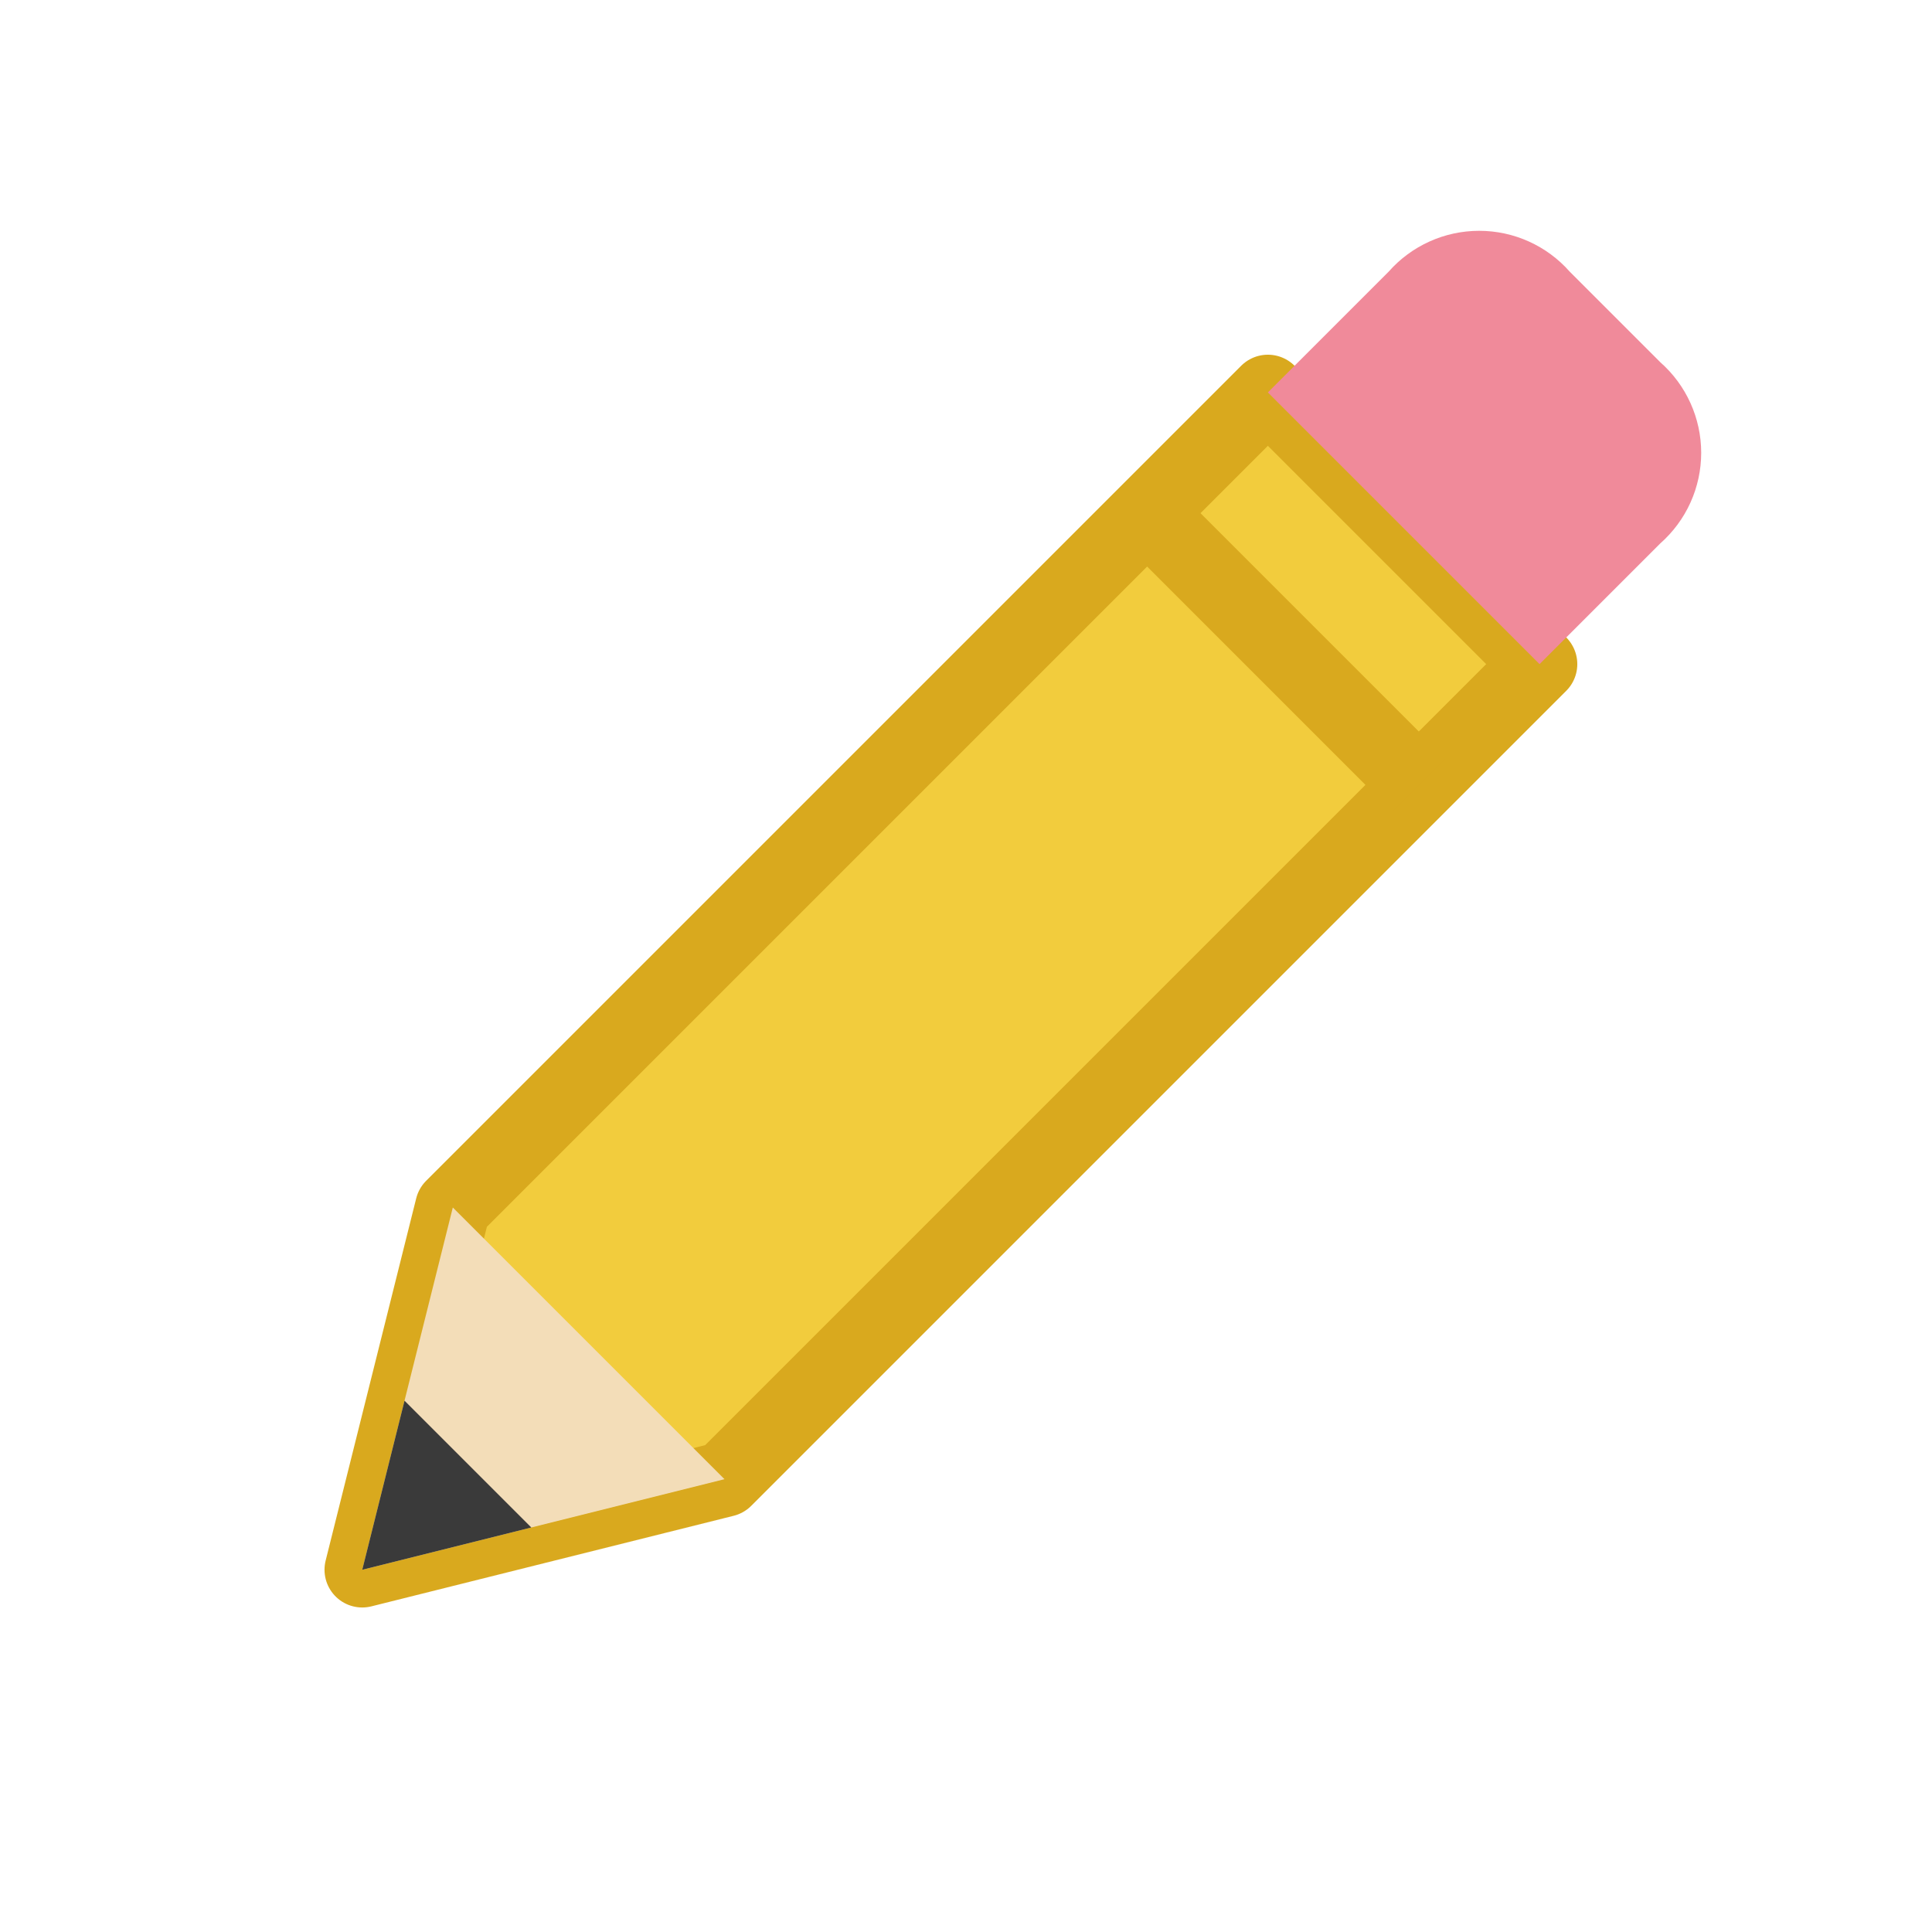
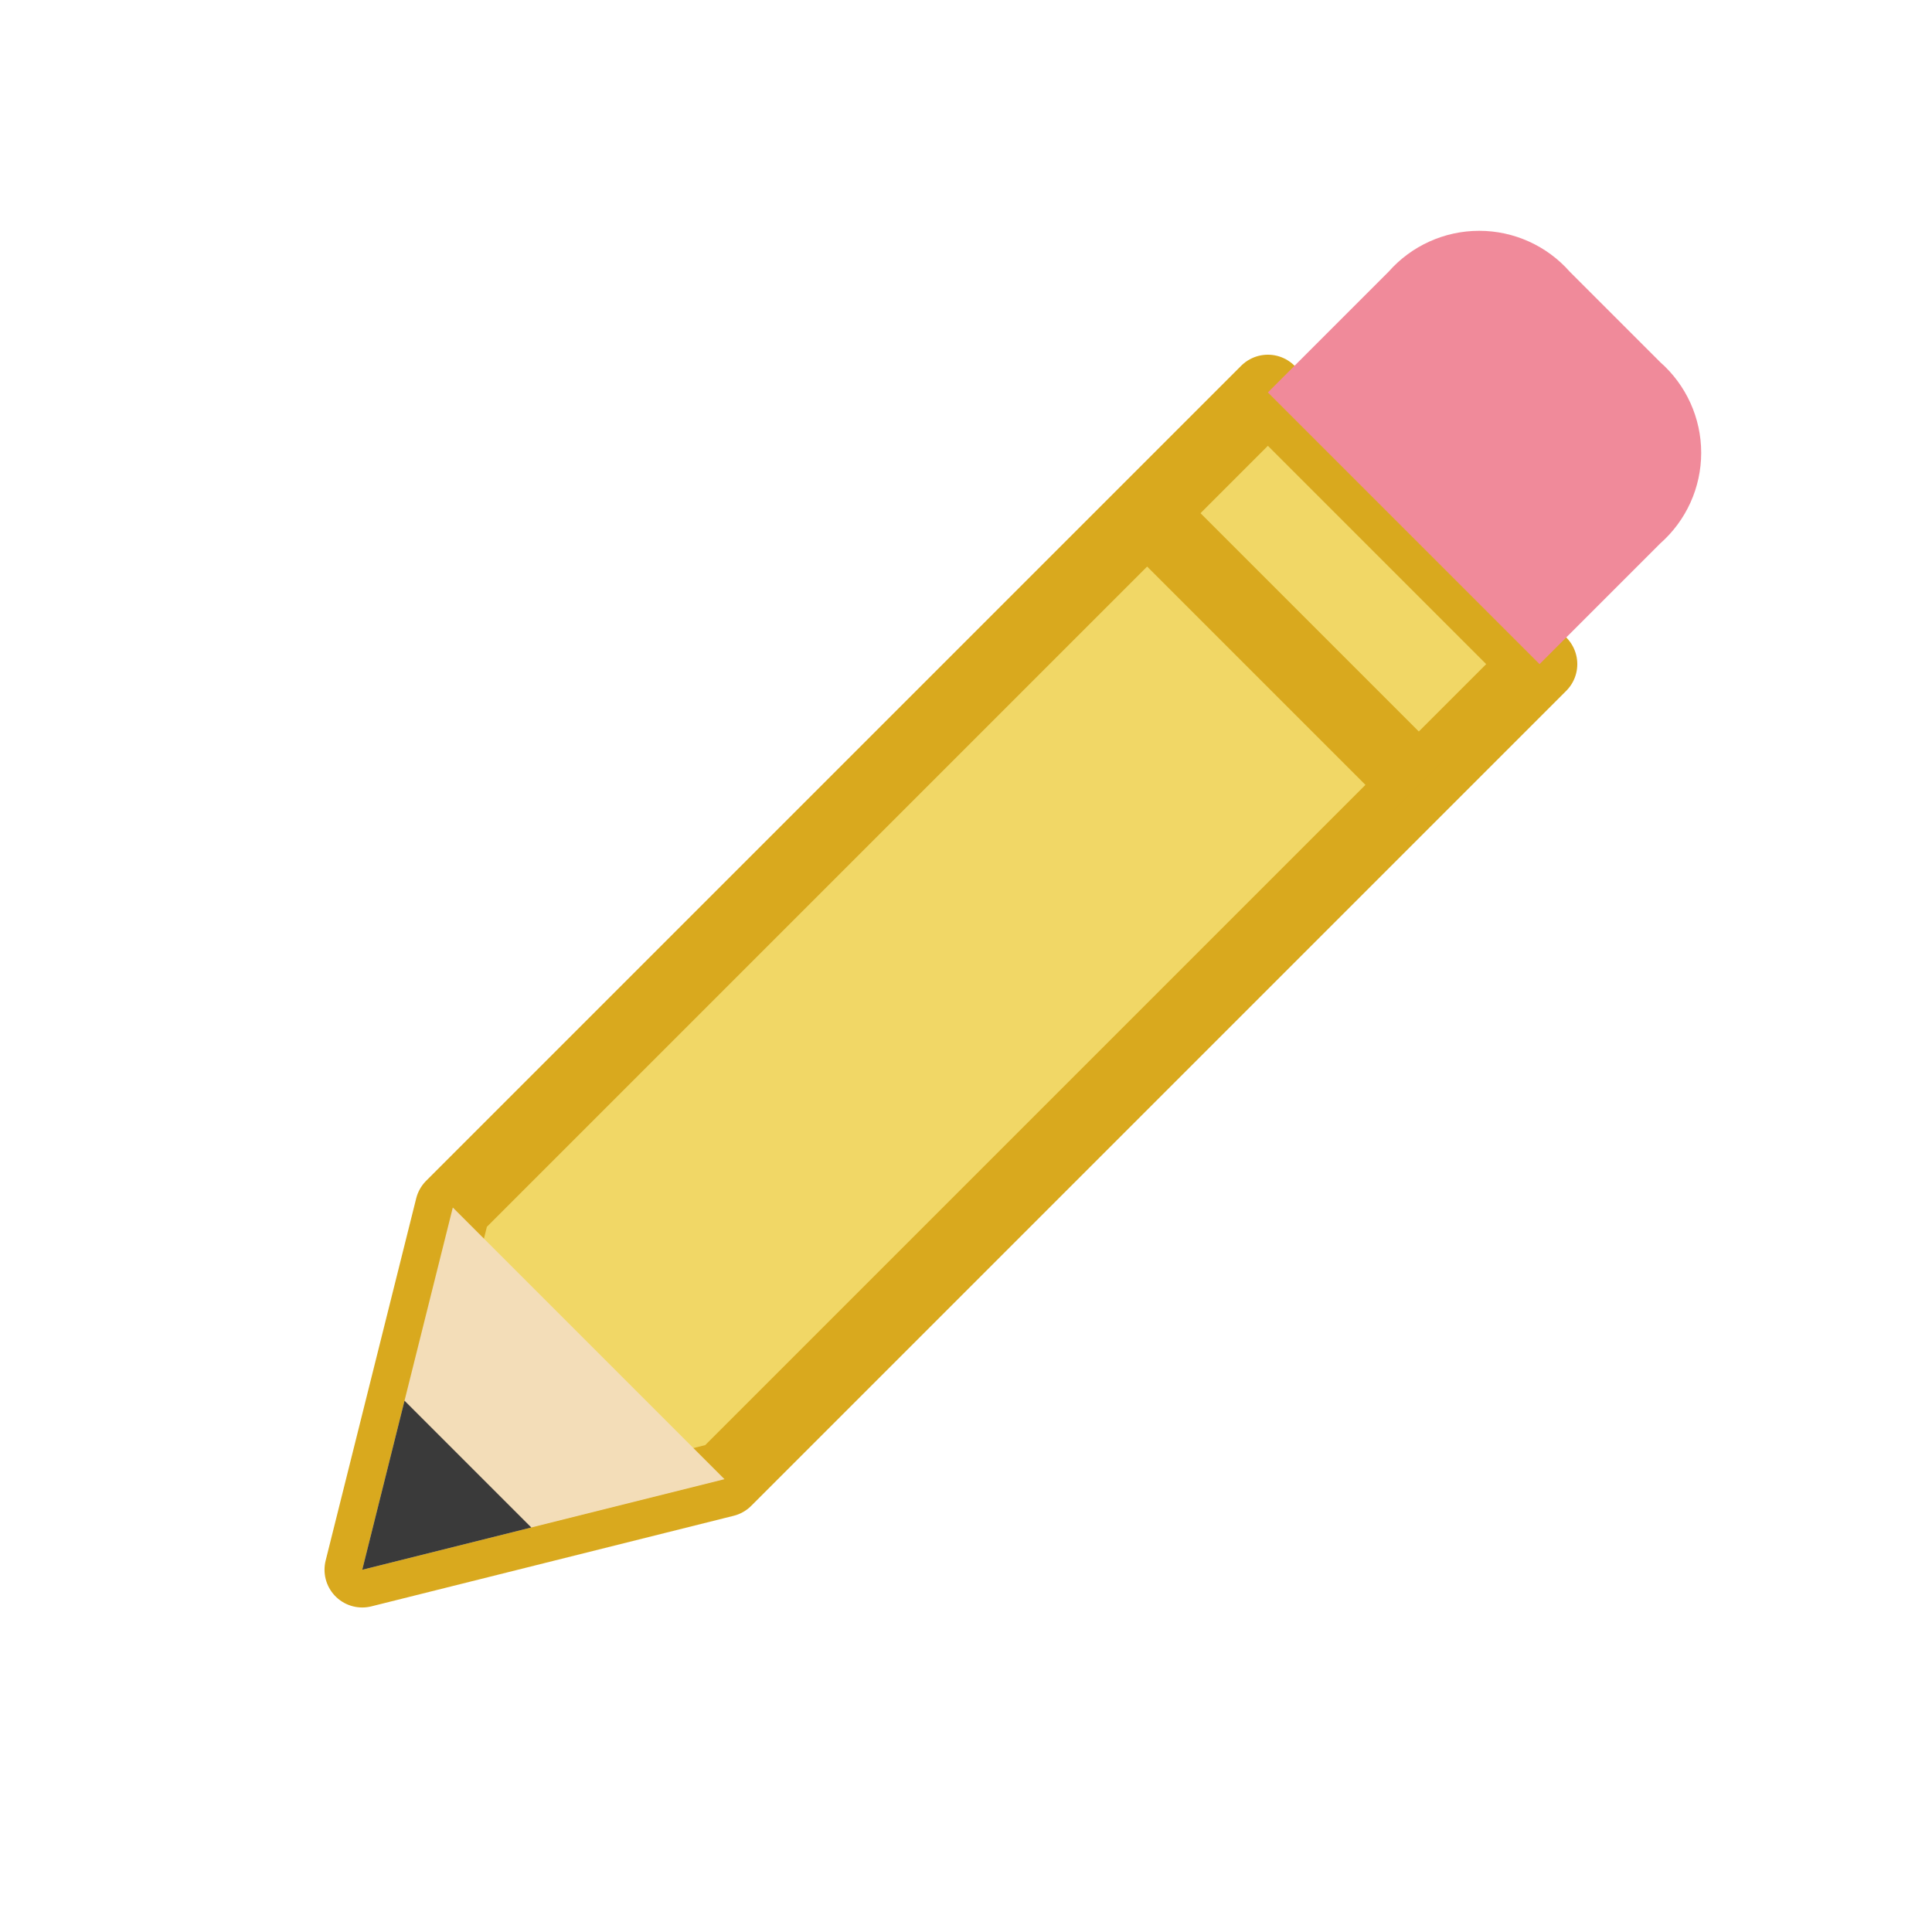
<svg xmlns="http://www.w3.org/2000/svg" viewBox="0 0 64 64">
-   <path d="M12 52l3-12L42 13l9 9-27 27z" fill="#F2CC3D" stroke="#D9A91E" stroke-width="2.5" stroke-linejoin="round" />
+   <path d="M12 52l3-12L42 13l9 9-27 27z" fill="#F1D766" stroke="#D9A91E" stroke-width="2.5" stroke-linejoin="round" />
  <path d="M42 13l4-4a4 4 0 016 0l3 3a4 4 0 010 6l-4 4z" fill="#F08A9A" />
  <path d="M12 52l3-12 9 9z" fill="#F3DDB8" />
  <path d="M12 52l1.4-5.6 4.2 4.2z" fill="#3A3A3A" />
  <path d="M38 17l9 9" stroke="#D9A91E" stroke-width="2.5" />
</svg>
